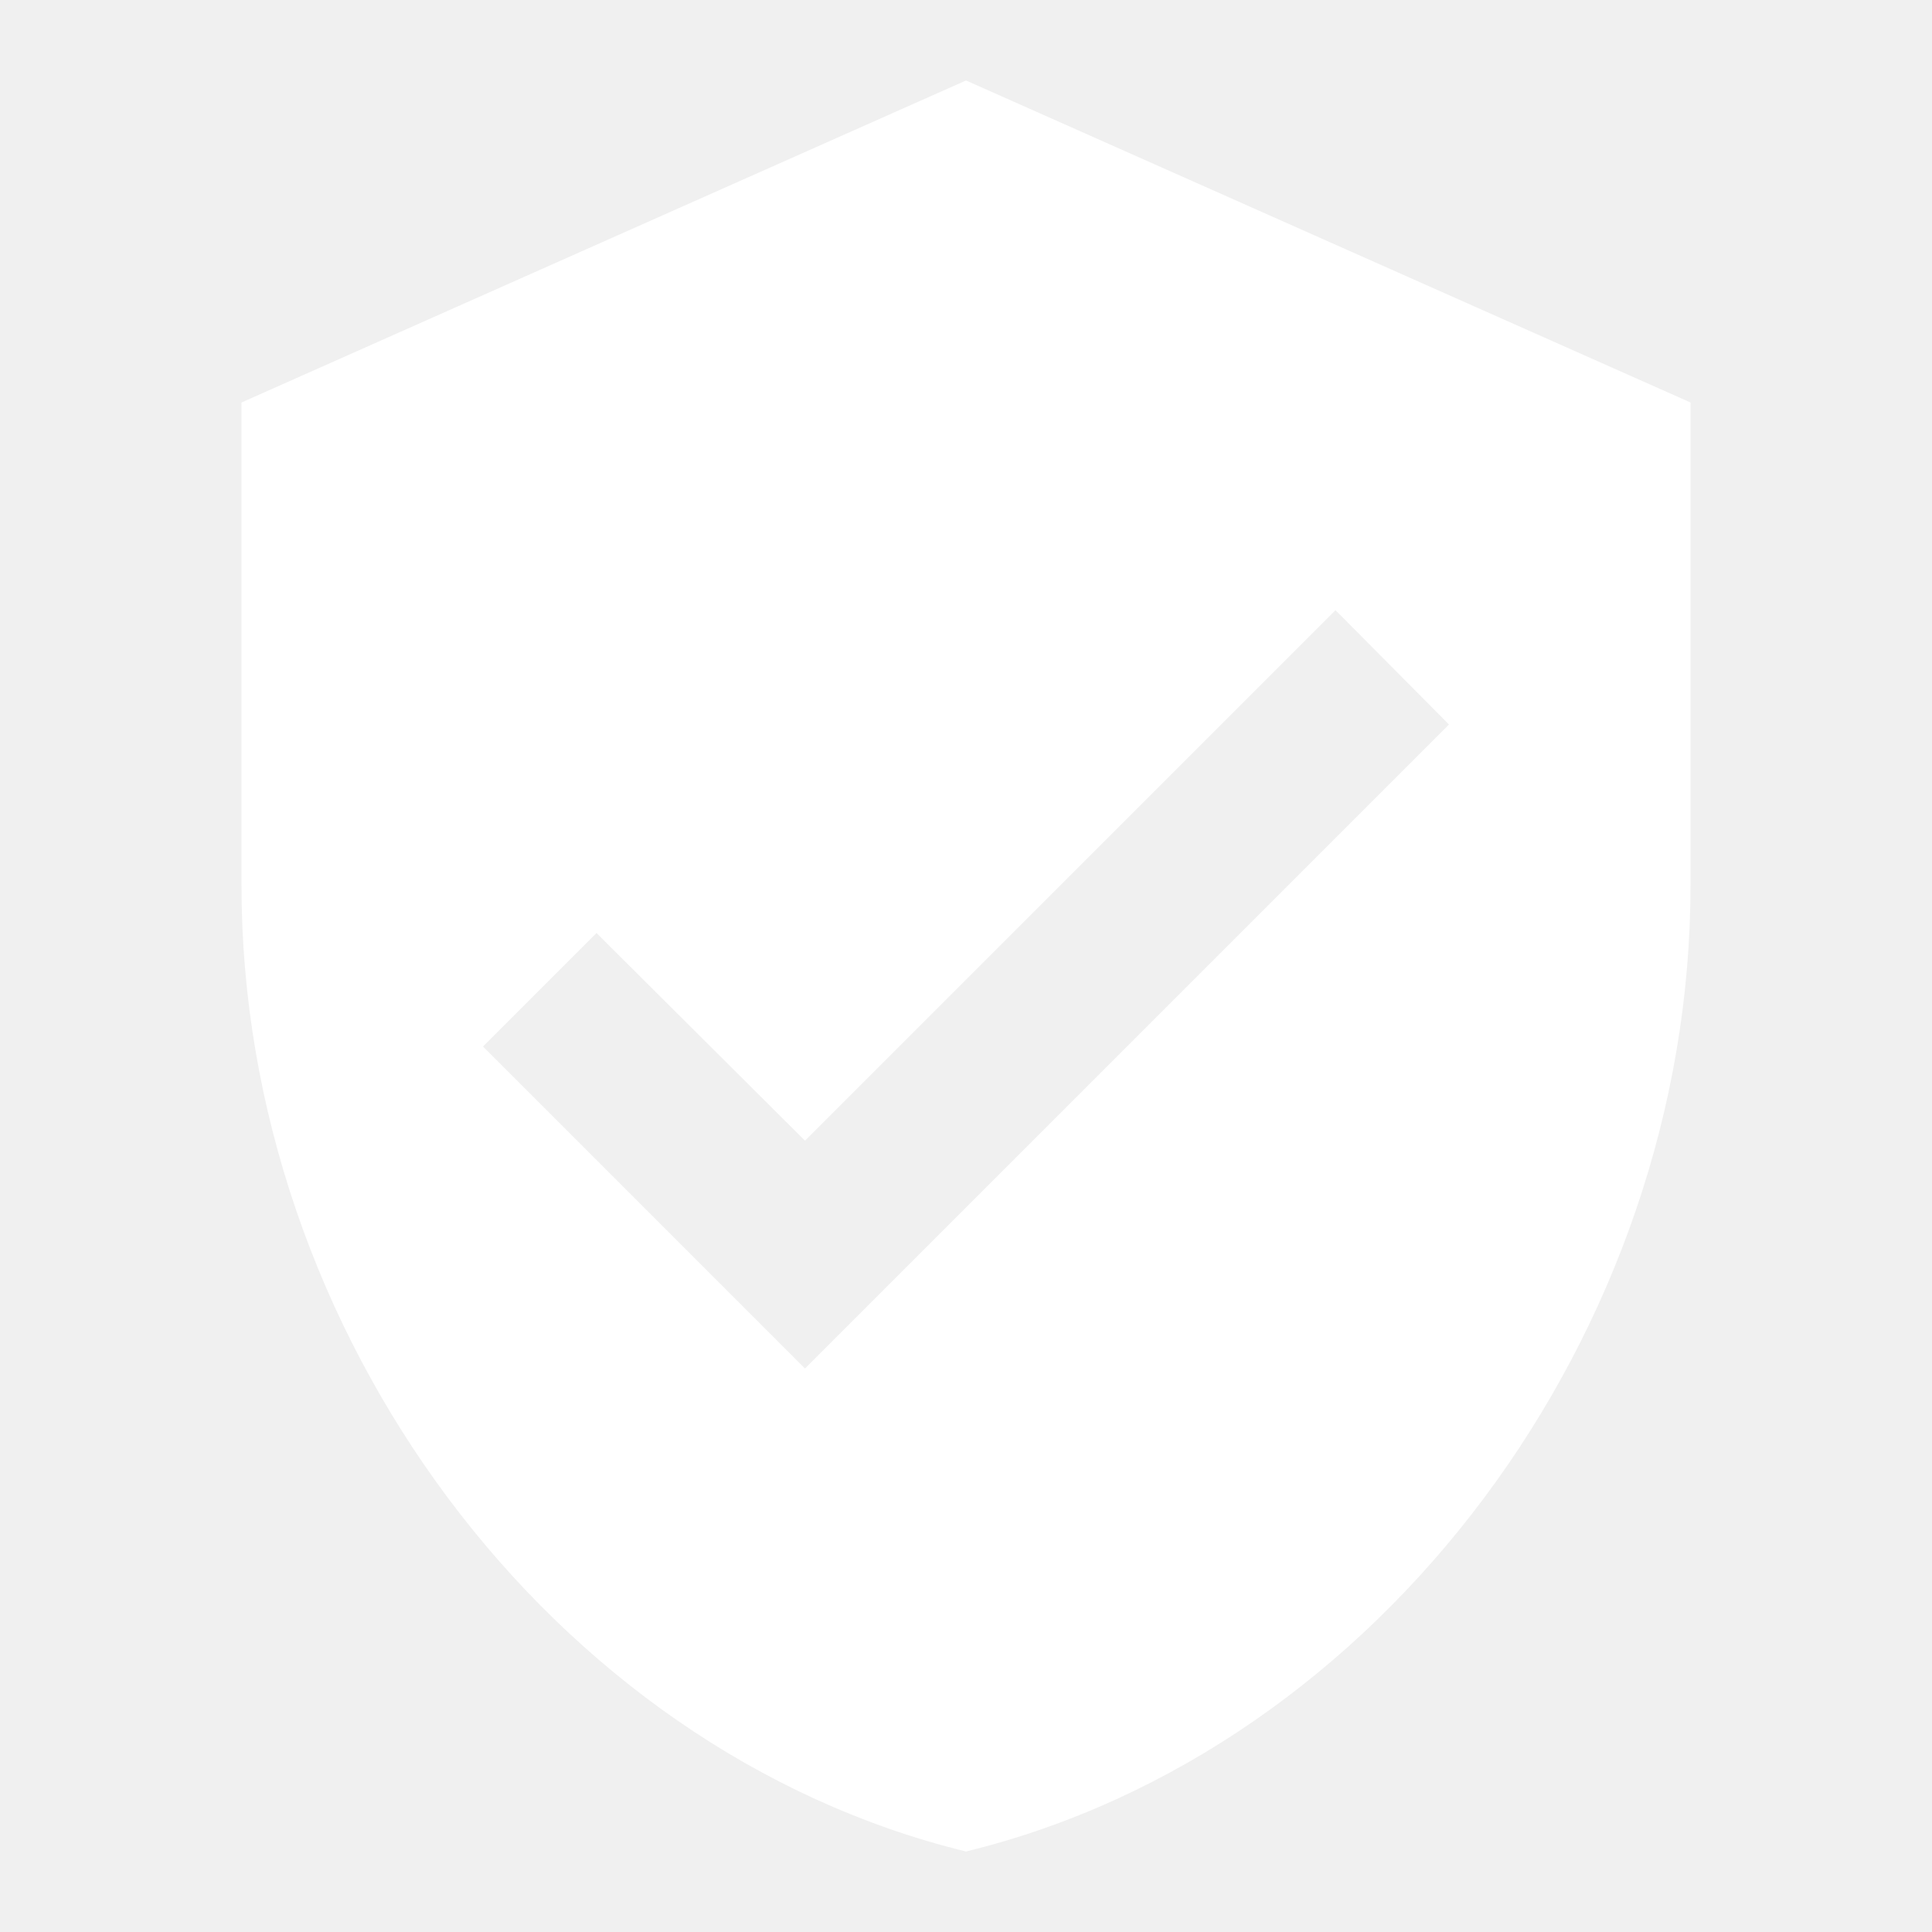
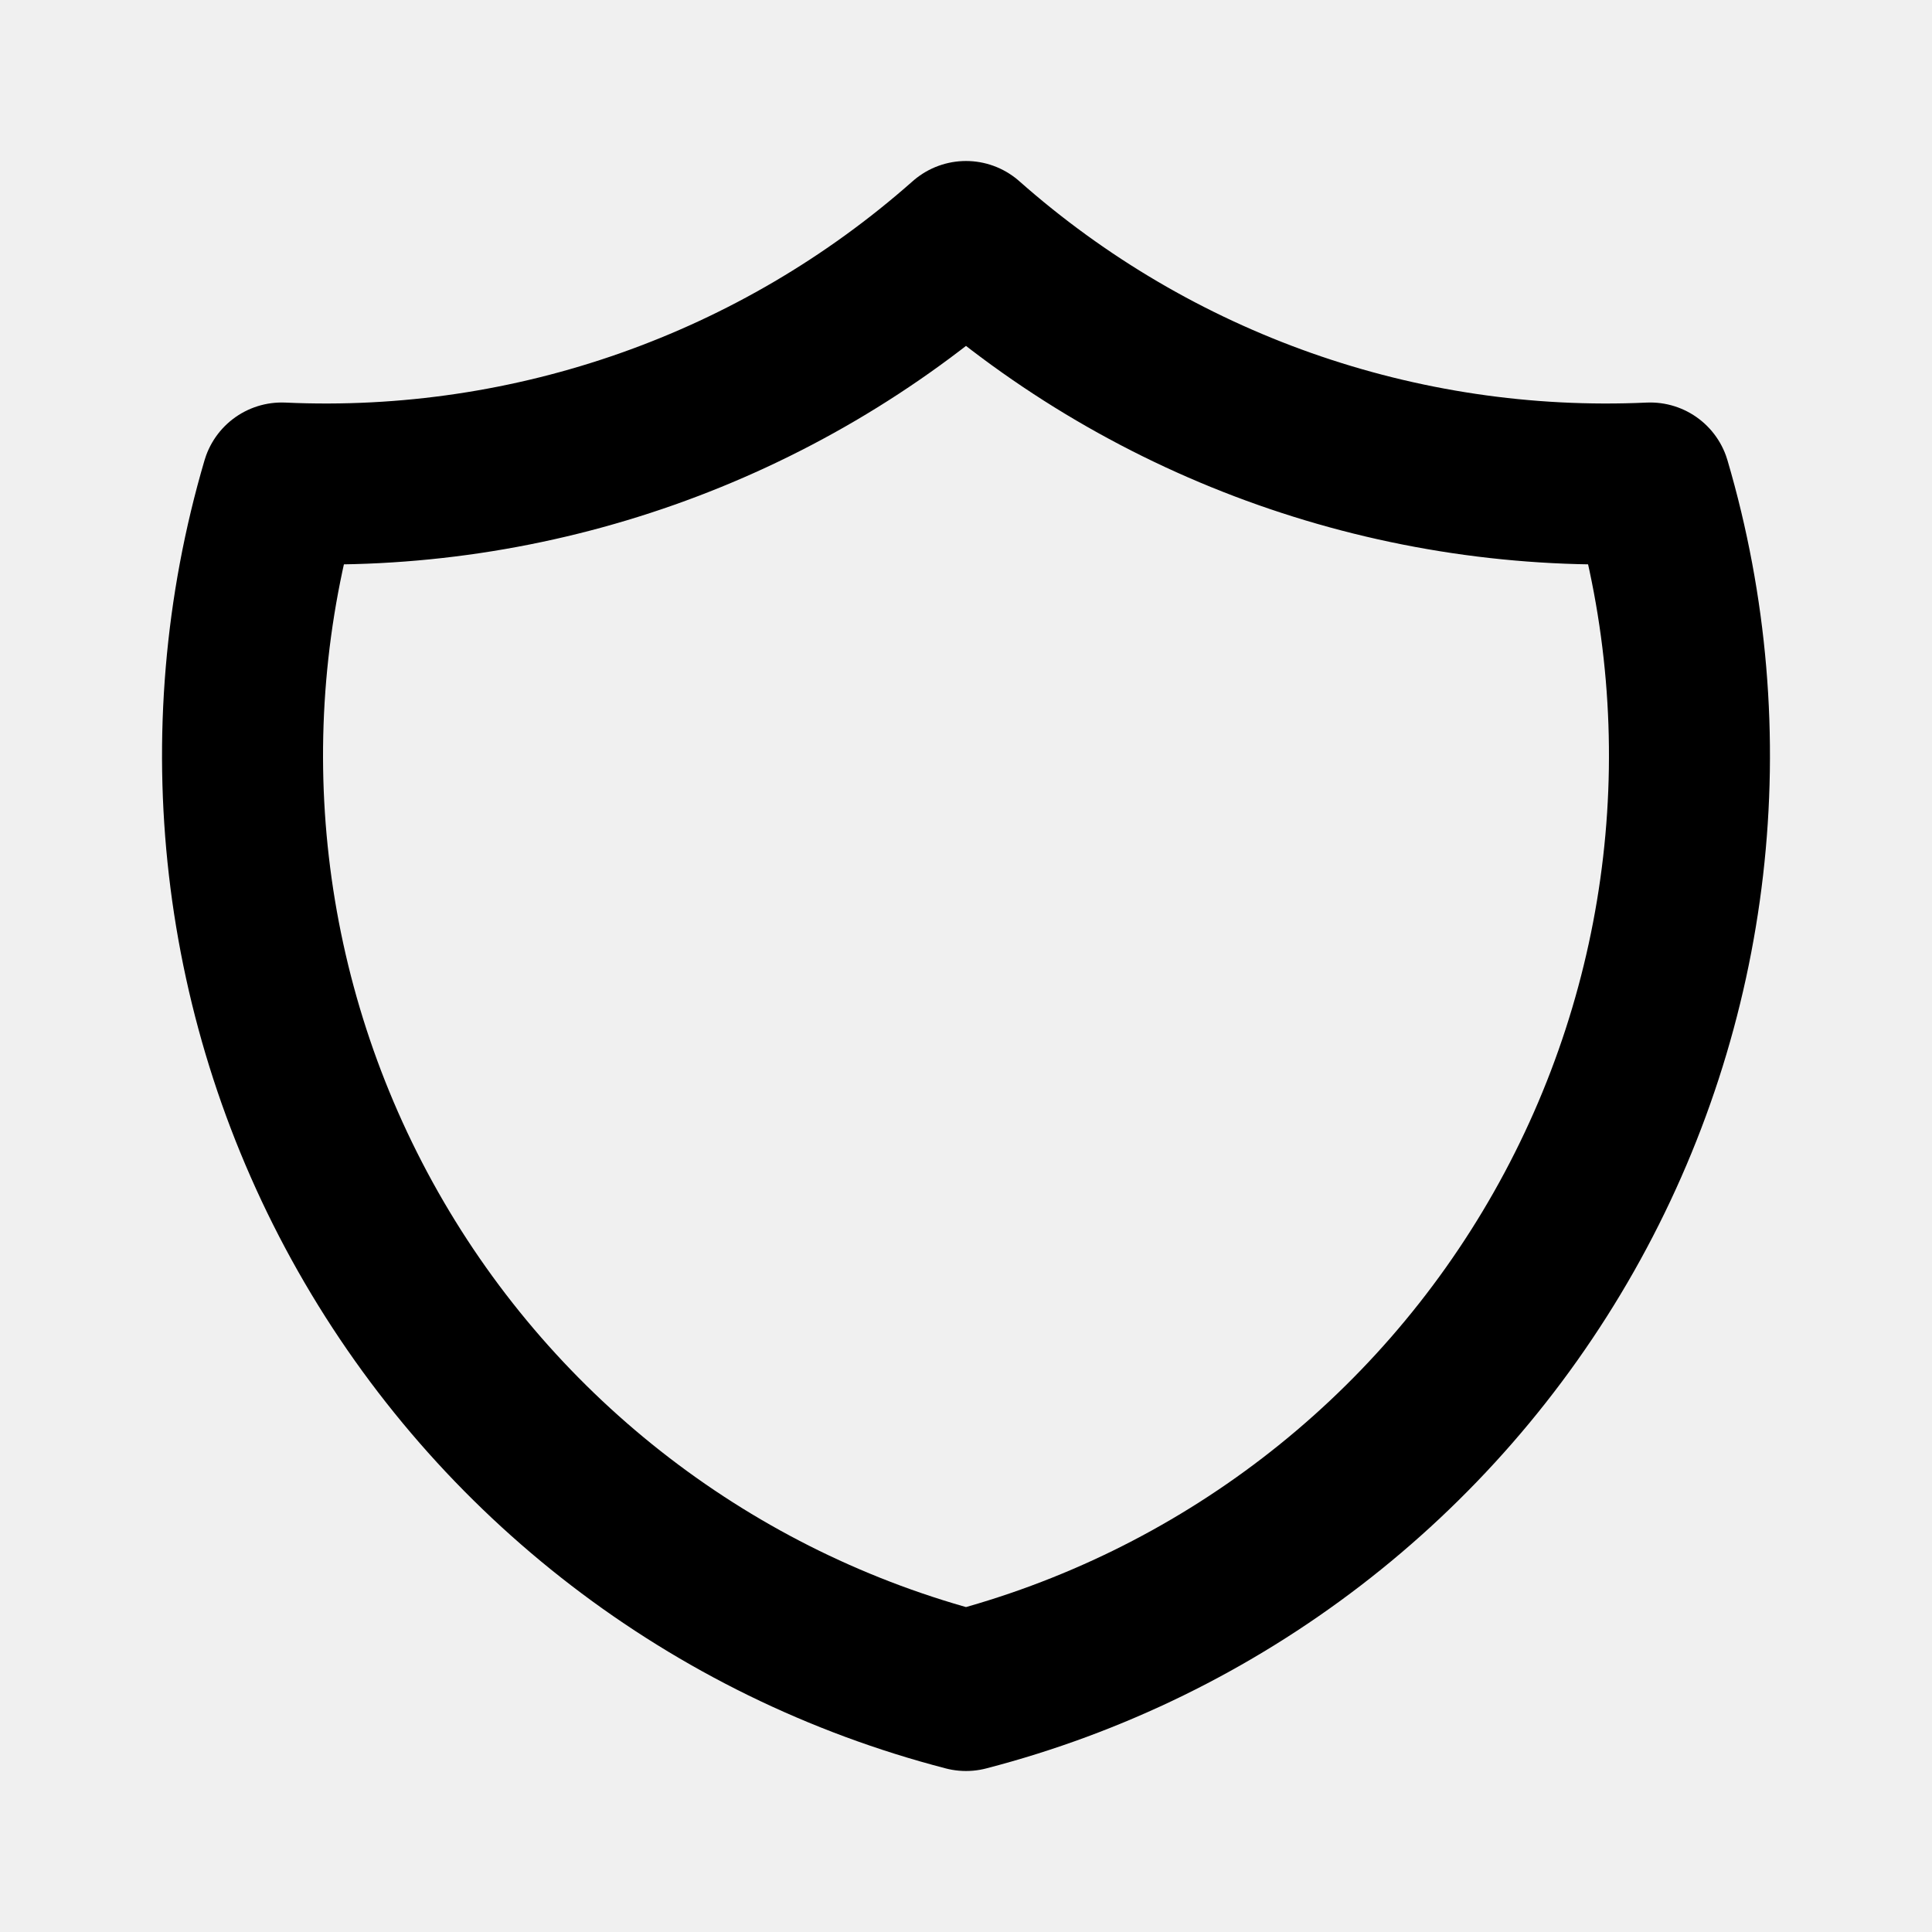
- <svg xmlns="http://www.w3.org/2000/svg" viewBox="0 0 24 24" fill="white" width="18px" height="18px">
-   <path d="M0 0h24v24H0z" fill="none" />
-   <path d="M12 1L3 5v6c0 5.55 3.84 10.74 9 12 5.16-1.26 9-6.45 9-12V5l-9-4zm-2 16l-4-4 1.41-1.41L10 14.17l6.59-6.59L18 9l-8 8z" />
+ <svg xmlns="http://www.w3.org/2000/svg" class="icon icon-tabler icon-tabler-shield" width="24" height="24" viewBox="0 0 24 24" stroke-width="2" stroke="currentColor" fill="none" stroke-linecap="round" stroke-linejoin="round">
+   <path stroke="none" d="M0 0h24v24H0z" fill="none" />
+   <path d="M12 3a12 12 0 0 0 8.5 3a12 12 0 0 1 -8.5 15a12 12 0 0 1 -8.5 -15a12 12 0 0 0 8.5 -3" />
</svg>
